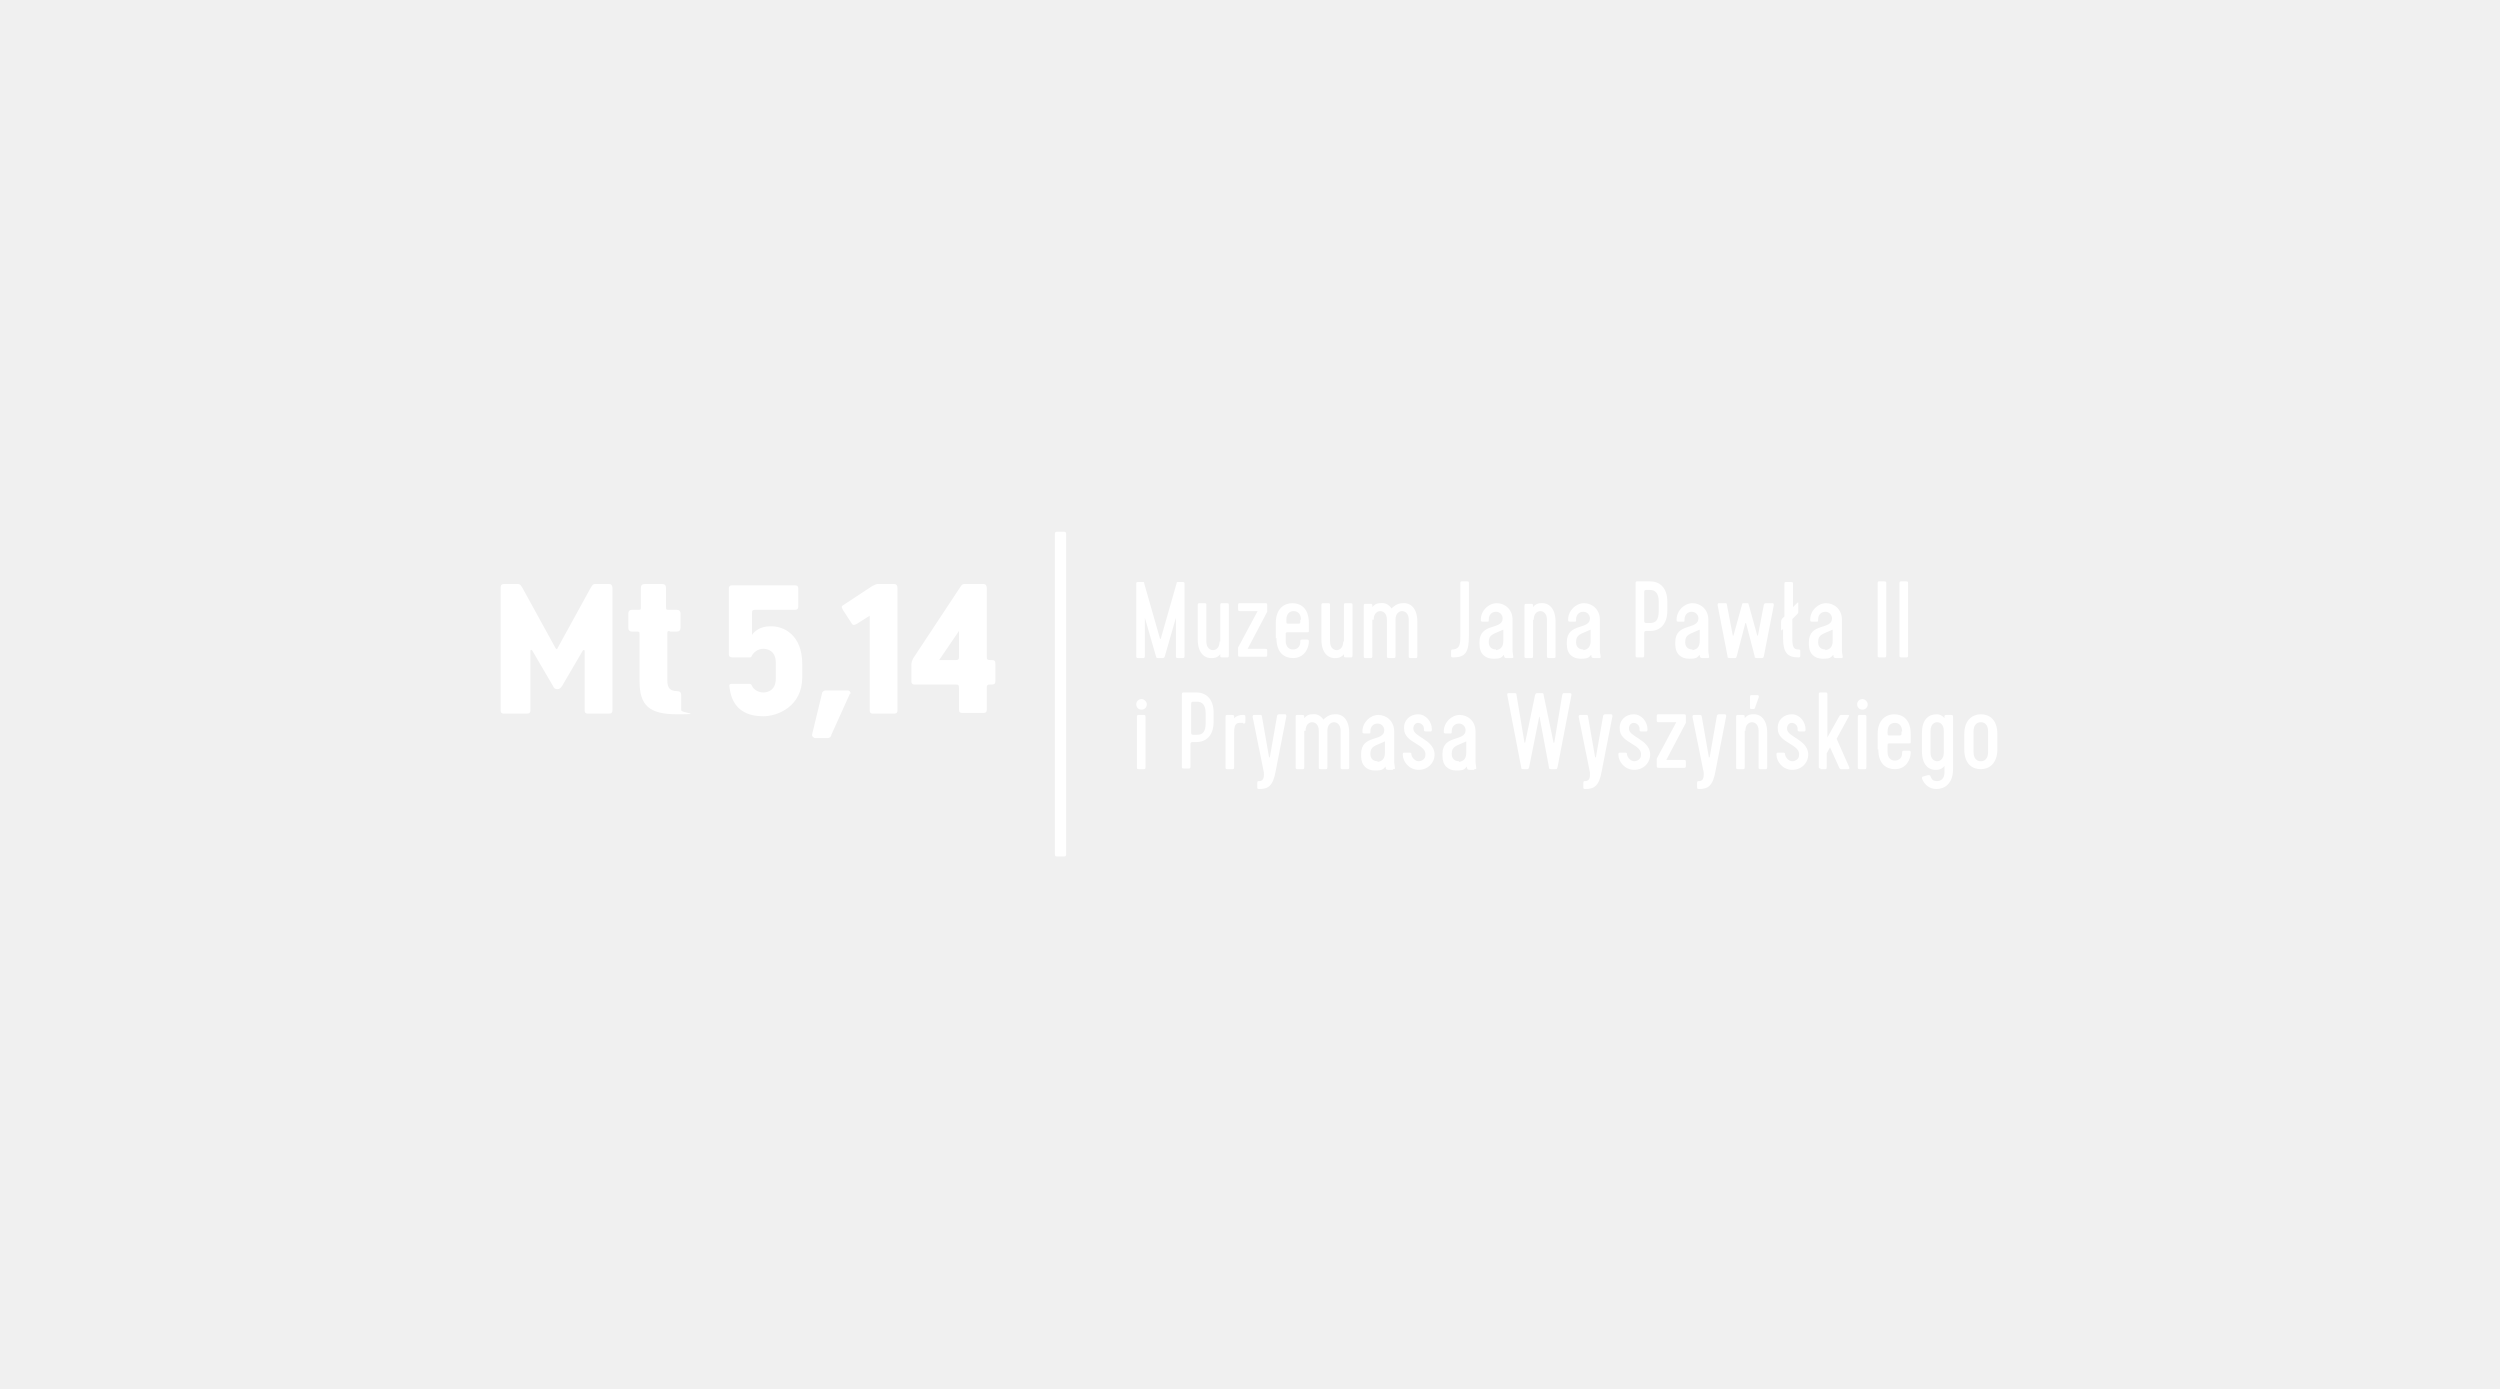
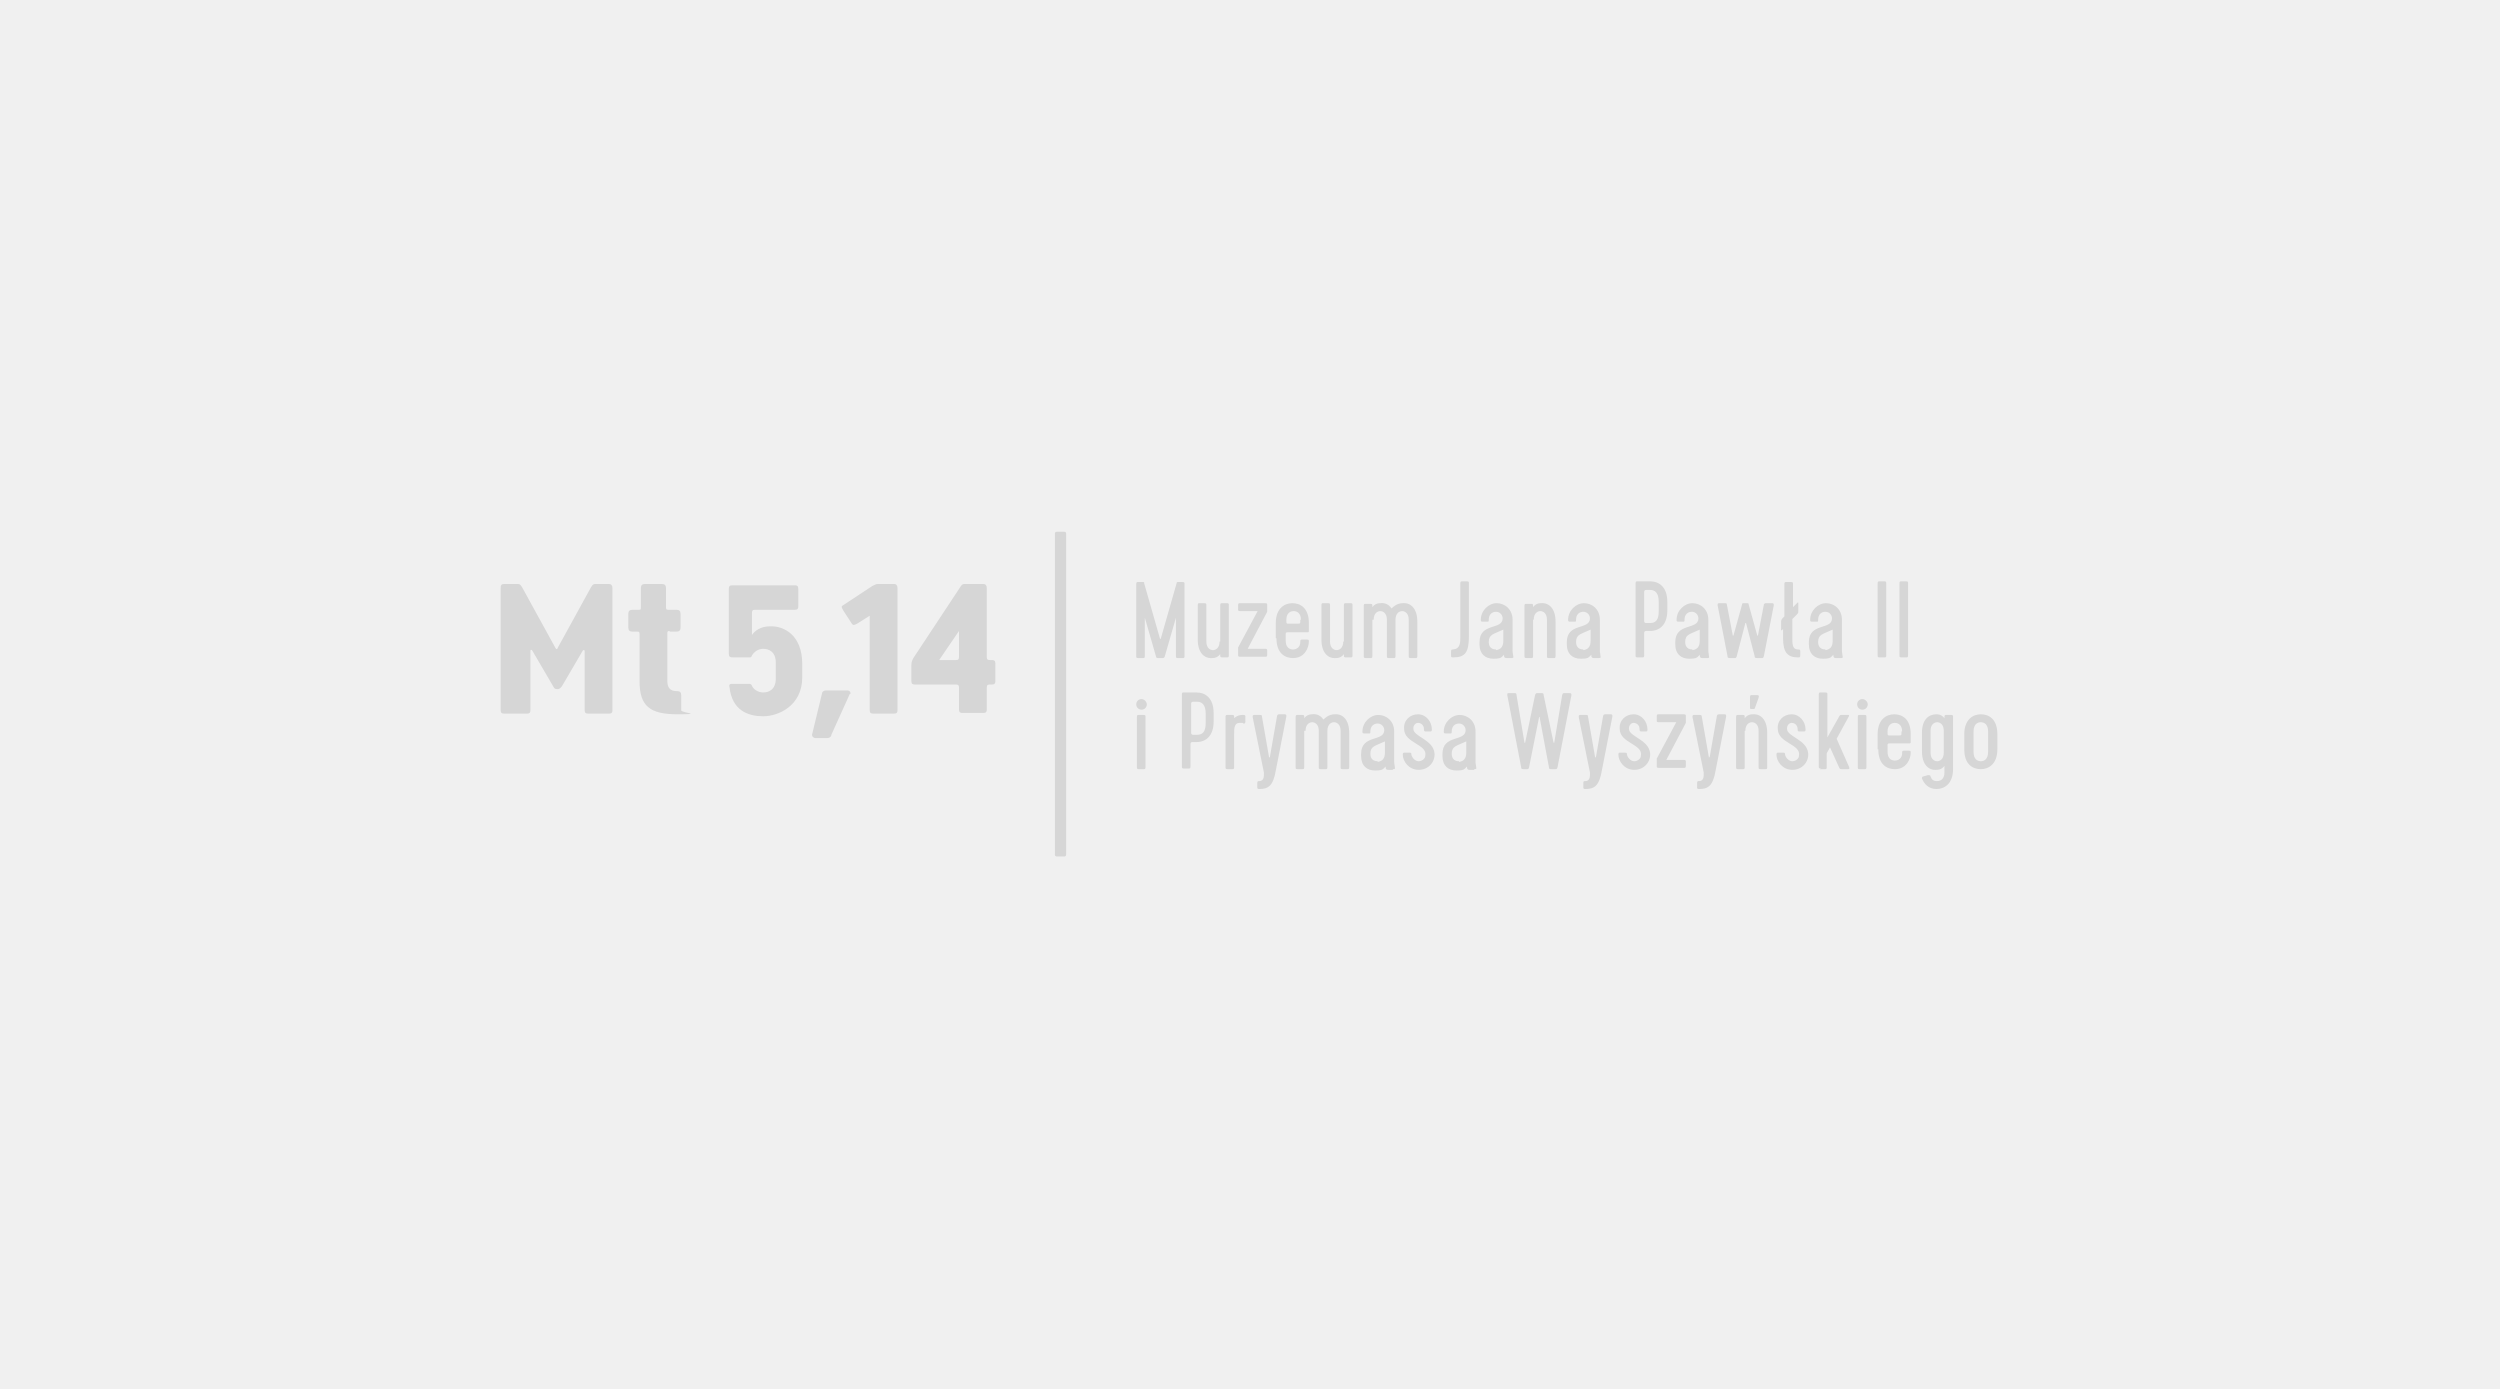
<svg xmlns="http://www.w3.org/2000/svg" width="756" height="420" id="Layer_1" version="1.1" viewBox="0 0 378 210">
  <defs>
    <style>
      .st0 {
-         fill: #fff;
+         fill: #D6D6D6;
      }
    </style>
  </defs>
  <path class="st0" d="M300.6,110.6v3.1c0,1.1-.6,1.4-1.1,1.4s-1.1-.3-1.1-1.4v-3.1c0-1.1.6-1.4,1.1-1.4s1.1.3,1.1,1.4ZM302,111c0-2.3-1.3-3-2.5-3s-2.5.8-2.5,3v2.3c0,2.3,1.3,3,2.5,3s2.5-.8,2.5-3v-2.3ZM293.9,113.8c0,1-.6,1.3-1,1.3s-1-.3-1-1.3v-3.3c0-1,.6-1.3,1-1.3s1,.3,1,1.3v3.3ZM290.8,117.4c-.2,0-.2.2-.2.3.3.8,1,1.6,2.2,1.6s2.5-.8,2.5-3v-7.9c0-.2,0-.3-.3-.3h-.7c-.2,0-.3,0-.3.3v.2c-.2-.3-.6-.6-1.2-.6-1.2,0-2.2.8-2.2,2.8v2.8c0,2,1,2.9,2.2,2.8.6,0,1-.3,1.2-.6v1c0,.9-.5,1.3-1.1,1.3s-.8-.2-1-.7c0-.2-.2-.2-.4-.2l-.7.2ZM287.5,110.6v.3c0,.2,0,.3-.3.3h-1.5c-.2,0-.3,0-.3-.3v-.3c0-.9.5-1.3,1.1-1.3s1.1.4,1.1,1.3ZM284,113.3c0,2.3,1.3,3,2.5,3,1.8,0,2.4-1.6,2.4-2.5,0-.2,0-.3-.3-.3h-.7c-.3,0-.3.1-.3.4,0,.7-.5,1.1-1.1,1.1s-1.1-.4-1.1-1.3v-1c0-.2,0-.3.3-.3h2.9c.3,0,.3,0,.3-.3v-1.1c0-2.3-1.3-3-2.5-3s-2.5.8-2.5,3v2.3ZM281.2,116.3h.7c.2,0,.3,0,.3-.3v-7.6c0-.2,0-.3-.3-.3h-.7c-.2,0-.3,0-.3.3v7.6c0,.2,0,.3.3.3ZM280.8,106.5c0,.4.3.8.8.8s.8-.4.8-.8-.4-.8-.8-.8-.8.3-.8.8ZM275.2,116.3h.7c.2,0,.3,0,.3-.3v-2.1l.5-.9,1.4,3.1c.1.2.2.2.4.2h.9c.1,0,.3,0,.2-.3l-1.9-4.3,1.8-3.3c.2-.3,0-.3-.1-.3h-.9c-.2,0-.3,0-.4.2l-1.8,3.2v-6.5c0-.2,0-.3-.3-.3h-.7c-.2,0-.3,0-.3.3v10.9c0,.2,0,.3.3.3ZM270.2,110.1c0-.4.3-.8.7-.8.5,0,.9.4.9.9,0,.3,0,.4.3.4h.6c.2,0,.3,0,.3-.3,0-1.2-.9-2.3-2.1-2.3s-2.2.9-2.1,2.2c0,2.2,3.6,2.3,3.2,4.1,0,.4-.5.8-1,.8s-1-.5-1.1-1c0-.2,0-.3-.3-.3h-.7c-.2,0-.3,0-.3.3,0,1,.9,2.3,2.4,2.3s2.5-1.2,2.4-2.5c-.2-2.1-3.2-2.5-3.2-3.7ZM264.6,107.2h.5c.2,0,.2,0,.3-.3l.5-1.4c.1-.3,0-.4-.2-.4h-.8c-.2,0-.3,0-.3.3v1.6c0,.1,0,.2.2.2ZM263.9,110.5c0-1,.6-1.3,1-1.3s1,.3,1,1.3v5.5c0,.2,0,.3.3.3h.7c.2,0,.3,0,.3-.3v-5.2c0-2-1-2.9-2.2-2.8-.6,0-1,.3-1.2.6v-.2c0-.2,0-.3-.3-.3h-.7c-.2,0-.3,0-.3.3v7.6c0,.2,0,.3.3.3h.7c.2,0,.3,0,.3-.3v-5.5ZM258.4,114.6l-1.1-6.3c0-.2-.2-.2-.4-.2h-.7c-.2,0-.3,0-.3.3l1.7,8.4c0,.4.1,1.3-.7,1.3-.2,0-.3,0-.3.3v.6c0,.2,0,.3.3.3,1.3,0,2.1-.4,2.5-2.8l1.6-8.2c0-.3-.1-.3-.3-.3h-.7c-.2,0-.3,0-.4.2l-1.1,6.3c0,0-.1,0-.1,0ZM254.9,109.4c0-.1,0-.2,0-.4v-.7c0-.2,0-.3-.3-.3h-3.8c-.2,0-.3,0-.3.3v.6c0,.2,0,.3.3.3h2.6c0,0,.1,0,0,.1l-2.9,5.4c0,.1,0,.2,0,.4v.7c0,.2,0,.3.3.3h3.8c.2,0,.3,0,.3-.3v-.6c0-.2,0-.3-.3-.3h-2.6c0,0-.1,0,0-.1l2.9-5.5ZM246.3,110.1c0-.4.3-.8.7-.8.5,0,.9.4.9.9,0,.3,0,.4.3.4h.6c.2,0,.3,0,.3-.3,0-1.2-.9-2.3-2.1-2.3s-2.2.9-2.1,2.2c0,2.2,3.6,2.3,3.2,4.1,0,.4-.5.8-1,.8s-1-.5-1.1-1c0-.2,0-.3-.3-.3h-.7c-.2,0-.3,0-.3.3,0,1,.9,2.3,2.4,2.3s2.5-1.2,2.4-2.5c-.2-2.1-3.2-2.5-3.2-3.7ZM241.2,114.6l-1.1-6.3c0-.2-.1-.2-.4-.2h-.7c-.2,0-.3,0-.3.3l1.7,8.4c0,.4.1,1.3-.7,1.3-.2,0-.3,0-.3.3v.6c0,.2,0,.3.3.3,1.3,0,2.1-.4,2.5-2.8l1.6-8.2c0-.3-.1-.3-.3-.3h-.7c-.2,0-.3,0-.4.2l-1.1,6.3c0,0-.1,0-.1,0ZM232.8,108.4c0,0,0,0,0,.1l1.4,7.5c0,.2,0,.3.4.3h.5c.3,0,.3,0,.4-.3l2.1-10.9c0-.2,0-.3-.3-.3h-.7c-.3,0-.3,0-.4.3l-1.2,7.2c0,0-.1,0-.1,0l-1.5-7.2c0-.3-.1-.3-.4-.3h-.5c-.2,0-.3,0-.4.3l-1.5,7.2c0,0-.1,0-.1,0l-1.2-7.2c0-.3-.1-.3-.4-.3h-.7c-.3,0-.3,0-.3.3l2.1,10.9c0,.2,0,.3.4.3h.4c.3,0,.3,0,.4-.3l1.5-7.5c0,0,0-.1,0-.1ZM220.6,115.1c-1,0-1.1-.8-1.1-1.1,0-1.2.7-1.2,2.2-1.9v1.7c0,.9-.4,1.3-1.1,1.4ZM222.9,116.3c.2,0,.4,0,.3-.3,0-.2-.1-.5-.1-.8v-4.6c0-1.6-1.2-2.5-2.4-2.5s-2.4,1.1-2.4,2.5c0,.2,0,.3.3.3h.6c.3,0,.3,0,.3-.3,0-.8.5-1.2,1.1-1.2s1,.5,1,1c0,1.8-3.5.6-3.5,3.6v.3c0,1.5.9,2.2,2.1,2.2s1.2-.2,1.6-.6c0,.4.1.5.4.5h.7ZM213.7,110.1c0-.4.3-.8.7-.8.5,0,.9.4.9.9,0,.3,0,.4.3.4h.6c.2,0,.3,0,.3-.3,0-1.2-.9-2.3-2.1-2.3s-2.2.9-2.1,2.2c0,2.2,3.6,2.3,3.2,4.1,0,.4-.5.8-1,.8s-1-.5-1.1-1c0-.2,0-.3-.3-.3h-.7c-.2,0-.3,0-.3.3,0,1,.9,2.3,2.4,2.3s2.5-1.2,2.4-2.5c-.2-2.1-3.2-2.5-3.2-3.7ZM208.3,115.1c-1,0-1.1-.8-1.1-1.1,0-1.2.7-1.2,2.2-1.9v1.7c0,.9-.4,1.3-1.1,1.4ZM210.6,116.3c.2,0,.4,0,.3-.3,0-.2-.1-.5-.1-.8v-4.6c0-1.6-1.2-2.5-2.4-2.5s-2.4,1.1-2.4,2.5c0,.2,0,.3.3.3h.6c.3,0,.3,0,.3-.3,0-.8.5-1.2,1.1-1.2s1,.5,1,1c0,1.8-3.5.6-3.5,3.6v.3c0,1.5.9,2.2,2.1,2.2s1.2-.2,1.6-.6c0,.4.1.5.4.5h.7ZM197.4,110.5c0-1,.6-1.3,1-1.3s1,.3,1,1.3v5.5c0,.2,0,.3.3.3h.7c.2,0,.3,0,.3-.3v-5.5c0-1,.6-1.3,1-1.3s1,.3,1,1.3v5.5c0,.2,0,.3.3.3h.7c.2,0,.3,0,.3-.3v-5.2c0-2-1-2.9-2.2-2.8-.9,0-1.5.6-1.7.8-.4-.6-1-.9-1.7-.8-.6,0-1,.3-1.2.6v-.2c0-.2,0-.3-.3-.3h-.7c-.2,0-.3,0-.3.3v7.6c0,.2,0,.3.3.3h.7c.2,0,.3,0,.3-.3v-5.5ZM191.9,114.6l-1.1-6.3c0-.2-.1-.2-.4-.2h-.7c-.2,0-.3,0-.3.3l1.7,8.4c0,.4.1,1.3-.7,1.3-.2,0-.3,0-.3.3v.6c0,.2,0,.3.3.3,1.3,0,2.1-.4,2.5-2.8l1.6-8.2c0-.3-.1-.3-.3-.3h-.7c-.2,0-.3,0-.4.2l-1.1,6.3c0,0-.1,0-.1,0ZM188,109.4c.2,0,.3,0,.3-.3v-.7c0-.2,0-.3-.3-.3h-.2c-.3,0-.8.1-1.2.5v-.2c0-.2,0-.3-.3-.3h-.7c-.2,0-.3,0-.3.3v7.6c0,.2,0,.3.3.3h.7c.2,0,.3,0,.3-.3v-5c0-.8,0-1.7.8-1.7s.3,0,.5,0ZM180.1,110.7v-4.3q0-.3.3-.3h.6c.7,0,1.3.4,1.3,1.8v1.4c0,1.4-.5,1.8-1.3,1.8h-.6q-.3,0-.3-.3ZM179,104.7c-.2,0-.3,0-.3.3v10.9c0,.2,0,.3.3.3h.7c.2,0,.3,0,.3-.3v-3.4q0-.3.3-.3h.6c1.4,0,2.6-.9,2.6-3.1v-1.3c0-2.3-1.3-3.1-2.6-3.1h-2ZM172.2,116.3h.7c.2,0,.3,0,.3-.3v-7.6c0-.2,0-.3-.3-.3h-.7c-.2,0-.3,0-.3.3v7.6c0,.2,0,.3.3.3ZM171.8,106.5c0,.4.3.8.8.8s.8-.4.8-.8-.4-.8-.8-.8-.8.3-.8.8ZM288.5,99.1v-10.9c0-.2,0-.3-.3-.3h-.7c-.2,0-.3,0-.3.3v10.9c0,.2,0,.3.3.3h.7c.2,0,.3,0,.3-.3ZM285.2,99.1v-10.9c0-.2,0-.3-.3-.3h-.7c-.2,0-.3,0-.3.3v10.9c0,.2,0,.3.3.3h.7c.2,0,.3,0,.3-.3ZM276,98.2c-1,0-1.1-.8-1.1-1.1,0-1.2.7-1.2,2.2-1.9v1.7c0,.9-.4,1.3-1.1,1.4ZM278.3,99.5c.2,0,.4,0,.3-.3,0-.2-.1-.5-.1-.8v-4.7c0-1.6-1.2-2.5-2.4-2.5s-2.4,1.1-2.4,2.5c0,.2,0,.3.3.3h.6c.3,0,.3,0,.3-.3,0-.8.5-1.2,1.1-1.2s1,.5,1,1c0,1.8-3.5.6-3.5,3.6v.3c0,1.5.9,2.2,2.1,2.2s1.2-.2,1.6-.6c0,.4.1.5.4.5h.7ZM269.6,94.9v1.6c0,2.2.7,2.9,2.3,2.9.2,0,.3,0,.3-.3v-.6c0-.2,0-.3-.3-.3-.7,0-.9-.4-.9-1.6v-3l.7-.7c.2-.2.2-.3.2-.4v-1.3c0-.1,0-.2-.2,0l-.6.6v-3.5c0-.2,0-.3-.3-.3h-.7c-.2,0-.3,0-.3.3v4.9l-.3.3c-.1.1-.2.3-.2.5v1.2c0,.1.1.2.2,0l.3-.3ZM267.1,91.2c-.2,0-.3,0-.4.2l-.9,4.7c0,0-.1,0-.1,0l-1.3-4.7c0-.2-.1-.2-.3-.2h-.4c-.2,0-.3,0-.3.2l-1.3,4.7c0,0-.1,0-.1,0l-.9-4.7c0-.2-.1-.2-.4-.2h-.7c-.2,0-.3,0-.3.3l1.5,7.7c0,.2,0,.3.4.3h.6c.3,0,.3,0,.4-.3l1.3-5c0,0,.1,0,.1,0l1.3,5c0,.2,0,.3.4.3h.6c.3,0,.3,0,.4-.3l1.5-7.7c0-.3-.1-.3-.3-.3h-.7ZM255.9,98.2c-1,0-1.1-.8-1.1-1.1,0-1.2.7-1.2,2.2-1.9v1.7c0,.9-.4,1.3-1.1,1.4ZM258.1,99.5c.2,0,.4,0,.3-.3,0-.2-.1-.5-.1-.8v-4.7c0-1.6-1.2-2.5-2.4-2.5s-2.4,1.1-2.4,2.5c0,.2,0,.3.3.3h.6c.3,0,.3,0,.3-.3,0-.8.5-1.2,1.1-1.2s1,.5,1,1c0,1.8-3.5.6-3.5,3.6v.3c0,1.5.9,2.2,2.1,2.2s1.2-.2,1.6-.6c0,.4.1.5.4.5h.7ZM248.6,93.8v-4.3q0-.3.3-.3h.6c.7,0,1.3.4,1.3,1.8v1.4c0,1.4-.5,1.8-1.3,1.8h-.6q-.3,0-.3-.3ZM247.6,87.9c-.2,0-.3,0-.3.3v10.9c0,.2,0,.3.3.3h.7c.2,0,.3,0,.3-.3v-3.4q0-.3.3-.3h.6c1.4,0,2.6-.9,2.6-3.1v-1.3c0-2.3-1.3-3.1-2.6-3.1h-2ZM239.4,98.2c-1,0-1.1-.8-1.1-1.1,0-1.2.7-1.2,2.2-1.9v1.7c0,.9-.4,1.3-1.1,1.4ZM241.7,99.5c.2,0,.4,0,.3-.3,0-.2-.1-.5-.1-.8v-4.7c0-1.6-1.2-2.5-2.4-2.5s-2.4,1.1-2.4,2.5c0,.2,0,.3.3.3h.6c.3,0,.3,0,.3-.3,0-.8.5-1.2,1.1-1.2s1,.5,1,1c0,1.8-3.5.6-3.5,3.6v.3c0,1.5.9,2.2,2.1,2.2s1.2-.2,1.6-.6c0,.4.1.5.4.5h.7ZM231.9,93.7c0-1,.6-1.3,1-1.3s1,.3,1,1.3v5.5c0,.2,0,.3.3.3h.7c.2,0,.3,0,.3-.3v-5.2c0-2-1-2.9-2.2-2.8-.6,0-1,.3-1.2.6v-.2c0-.2,0-.3-.3-.3h-.7c-.2,0-.3,0-.3.3v7.6c0,.2,0,.3.3.3h.7c.2,0,.3,0,.3-.3v-5.5ZM226.2,98.2c-1,0-1.1-.8-1.1-1.1,0-1.2.7-1.2,2.2-1.9v1.7c0,.9-.4,1.3-1.1,1.4ZM228.5,99.5c.2,0,.4,0,.3-.3,0-.2-.1-.5-.1-.8v-4.7c0-1.6-1.2-2.5-2.4-2.5s-2.4,1.1-2.4,2.5c0,.2,0,.3.3.3h.6c.3,0,.3,0,.3-.3,0-.8.5-1.2,1.1-1.2s1,.5,1,1c0,1.8-3.5.6-3.5,3.6v.3c0,1.5.9,2.2,2.1,2.2s1.2-.2,1.6-.6c0,.4.1.5.4.5h.7ZM219.7,98.2c-.2,0-.3,0-.3.3v.6c0,.2,0,.3.3.3,1.9,0,2.4-.8,2.4-3.3v-7.9c0-.2,0-.3-.3-.3h-.7c-.2,0-.3,0-.3.3v8c0,1,0,1.9-1.1,2ZM207.7,93.7c0-1,.6-1.3,1-1.3s1,.3,1,1.3v5.5c0,.2,0,.3.3.3h.7c.2,0,.3,0,.3-.3v-5.5c0-1,.6-1.3,1-1.3s1,.3,1,1.3v5.5c0,.2,0,.3.3.3h.7c.2,0,.3,0,.3-.3v-5.2c0-2-1-2.9-2.2-2.8-.9,0-1.5.6-1.7.8-.4-.6-1-.9-1.7-.8-.6,0-1,.3-1.2.6v-.2c0-.2,0-.3-.3-.3h-.7c-.2,0-.3,0-.3.3v7.6c0,.2,0,.3.3.3h.7c.2,0,.3,0,.3-.3v-5.5ZM203.1,97c0,1-.6,1.3-1,1.3s-1-.3-1-1.3v-5.5c0-.2,0-.3-.3-.3h-.7c-.2,0-.3,0-.3.3v5.2c0,2,1,2.9,2.2,2.8.6,0,1-.3,1.2-.6v.2c0,.2,0,.3.3.3h.7c.2,0,.3,0,.3-.3v-7.6c0-.2,0-.3-.3-.3h-.7c-.2,0-.3,0-.3.3v5.5ZM196.6,93.7v.3c0,.2,0,.3-.3.3h-1.5c-.2,0-.3,0-.3-.3v-.3c0-.9.5-1.3,1.1-1.3s1.1.4,1.1,1.3ZM193,96.5c0,2.3,1.3,3,2.5,3,1.8,0,2.4-1.6,2.4-2.5,0-.2,0-.3-.3-.3h-.7c-.3,0-.3.1-.3.4,0,.7-.5,1.1-1.1,1.1s-1.1-.4-1.1-1.3v-1c0-.2,0-.3.3-.3h2.9c.3,0,.3,0,.3-.3v-1.1c0-2.3-1.3-3-2.5-3s-2.5.8-2.5,3v2.3ZM191.6,92.6c0-.1,0-.2,0-.4v-.7c0-.2,0-.3-.3-.3h-3.8c-.2,0-.3,0-.3.3v.6c0,.2,0,.3.3.3h2.6c0,0,.1,0,0,.1l-2.9,5.4c0,.1,0,.2,0,.4v.7c0,.2,0,.3.3.3h3.8c.2,0,.3,0,.3-.3v-.6c0-.2,0-.3-.3-.3h-2.6c0,0-.1,0,0-.1l2.9-5.5ZM184.4,97c0,1-.6,1.3-1,1.3s-1-.3-1-1.3v-5.5c0-.2,0-.3-.3-.3h-.7c-.2,0-.3,0-.3.3v5.2c0,2,1,2.9,2.2,2.8.6,0,1-.3,1.2-.6v.2c0,.2,0,.3.3.3h.7c.2,0,.3,0,.3-.3v-7.6c0-.2,0-.3-.3-.3h-.7c-.2,0-.3,0-.3.3v5.5ZM175.4,99.5h.3c.2,0,.3,0,.4-.2l1.7-5.9c0,0,0,0,0,0v5.8c0,.2,0,.3.3.3h.7c.2,0,.3,0,.3-.3v-10.9c0-.2,0-.3-.3-.3h-.6c-.2,0-.3,0-.3.2l-2.4,8.4c0,0-.1,0-.1,0l-2.4-8.4c0-.2,0-.2-.3-.2h-.6c-.2,0-.3,0-.3.3v10.9c0,.2,0,.3.3.3h.7c.2,0,.3,0,.3-.3v-5.8c0,0,0,0,0,0l1.7,5.9c0,.2.2.2.4.2ZM159.8,129.5h1.1c.2,0,.3-.1.3-.3v-48.5c0-.2-.1-.3-.3-.3h-1.1c-.2,0-.3.1-.3.3v48.5c0,.2.1.3.3.3ZM101.2,95.5h1.1c.4,0,.6-.2.6-.6v-2.1c0-.4-.2-.6-.6-.6h-1.2c-.3,0-.4,0-.4-.4v-2.9c0-.4-.2-.6-.6-.6h-2.6c-.4,0-.6.2-.6.6v2.9c0,.4,0,.4-.4.4h-.9c-.4,0-.6.2-.6.6v2.1c0,.4.2.6.6.6h.7c.3,0,.4,0,.4.4v7.1c0,3.7,1.5,5,5.7,5s.6-.2.6-.6v-2.3c0-.4-.2-.6-.6-.6-1.1,0-1.5-.5-1.5-1.6v-7.1c0-.3,0-.4.4-.4ZM116.4,94.7c-1.4,0-2.3.7-2.7,1.3v-3.3c0-.4.1-.5.5-.5h6c.4,0,.5-.2.5-.5v-2.7c0-.4-.2-.5-.5-.5h-9.5c-.4,0-.5.2-.5.5v9.9c0,.4.2.5.6.5h2.5c.2,0,.3,0,.4-.3.3-.5.9-1,1.7-1s1.9.4,1.9,2.1v2.4c0,1.7-1.1,2.1-1.9,2.1s-1.5-.5-1.7-1c-.1-.3-.3-.3-.5-.3h-2.6c-.3,0-.4.2-.3.5.4,3.6,2.9,4.4,5.1,4.4s5.9-1.5,5.9-5.9v-2c0-4.4-2.8-5.8-4.9-5.7ZM145,99.3c0,.4-.1.5-.5.5h-2.5l3-4.4v3.9ZM150,99.8h-.3c-.4,0-.5-.1-.5-.5v-10.4c0-.4-.2-.6-.5-.6h-2.8c-.2,0-.4,0-.6.3l-7.2,10.9c-.2.4-.3.6-.3,1.1v2.4c0,.4.2.5.5.5h6.2c.4,0,.5.1.5.5v3.3c0,.4.2.5.5.5h3.2c.4,0,.5-.2.5-.5v-3.3c0-.4.1-.5.5-.5h.3c.4,0,.5-.2.5-.5v-2.7c0-.4-.2-.5-.5-.5ZM135.3,88.3h-2.6c-.2,0-.4.1-.8.3l-4.4,2.9c-.4.2-.2.4,0,.8l1.3,2c.2.3.4.2.8,0l1.9-1.2v14.3c0,.4.2.5.5.5h3.2c.4,0,.5-.2.5-.5v-18.5c0-.4-.2-.6-.5-.6ZM76.5,107.9h3.2c.4,0,.5-.2.5-.5v-9c0-.2.2-.2.3,0l3.1,5.3c.2.4.3.5.7.5h0c.3,0,.5-.2.7-.5l3.1-5.3c.1-.2.3-.1.3,0v9c0,.4.2.5.5.5h3.2c.4,0,.5-.2.5-.5v-18.5c0-.4-.2-.6-.5-.6h-2.1c-.4,0-.5.3-.7.6l-5,9.1c0,.2-.2.2-.3,0l-5-9.1c-.2-.3-.3-.6-.7-.6h-2.1c-.4,0-.5.2-.5.6v18.5c0,.4.2.5.5.5ZM128.5,104.9h0l-2.8,6.2c0,.3-.3.5-.6.5h-1.8c-.3,0-.6-.3-.5-.6l1.5-6.2c0-.2.3-.4.5-.4h3.4,0c.2,0,.4.2.4.4s0,.1,0,.1Z" />
</svg>
